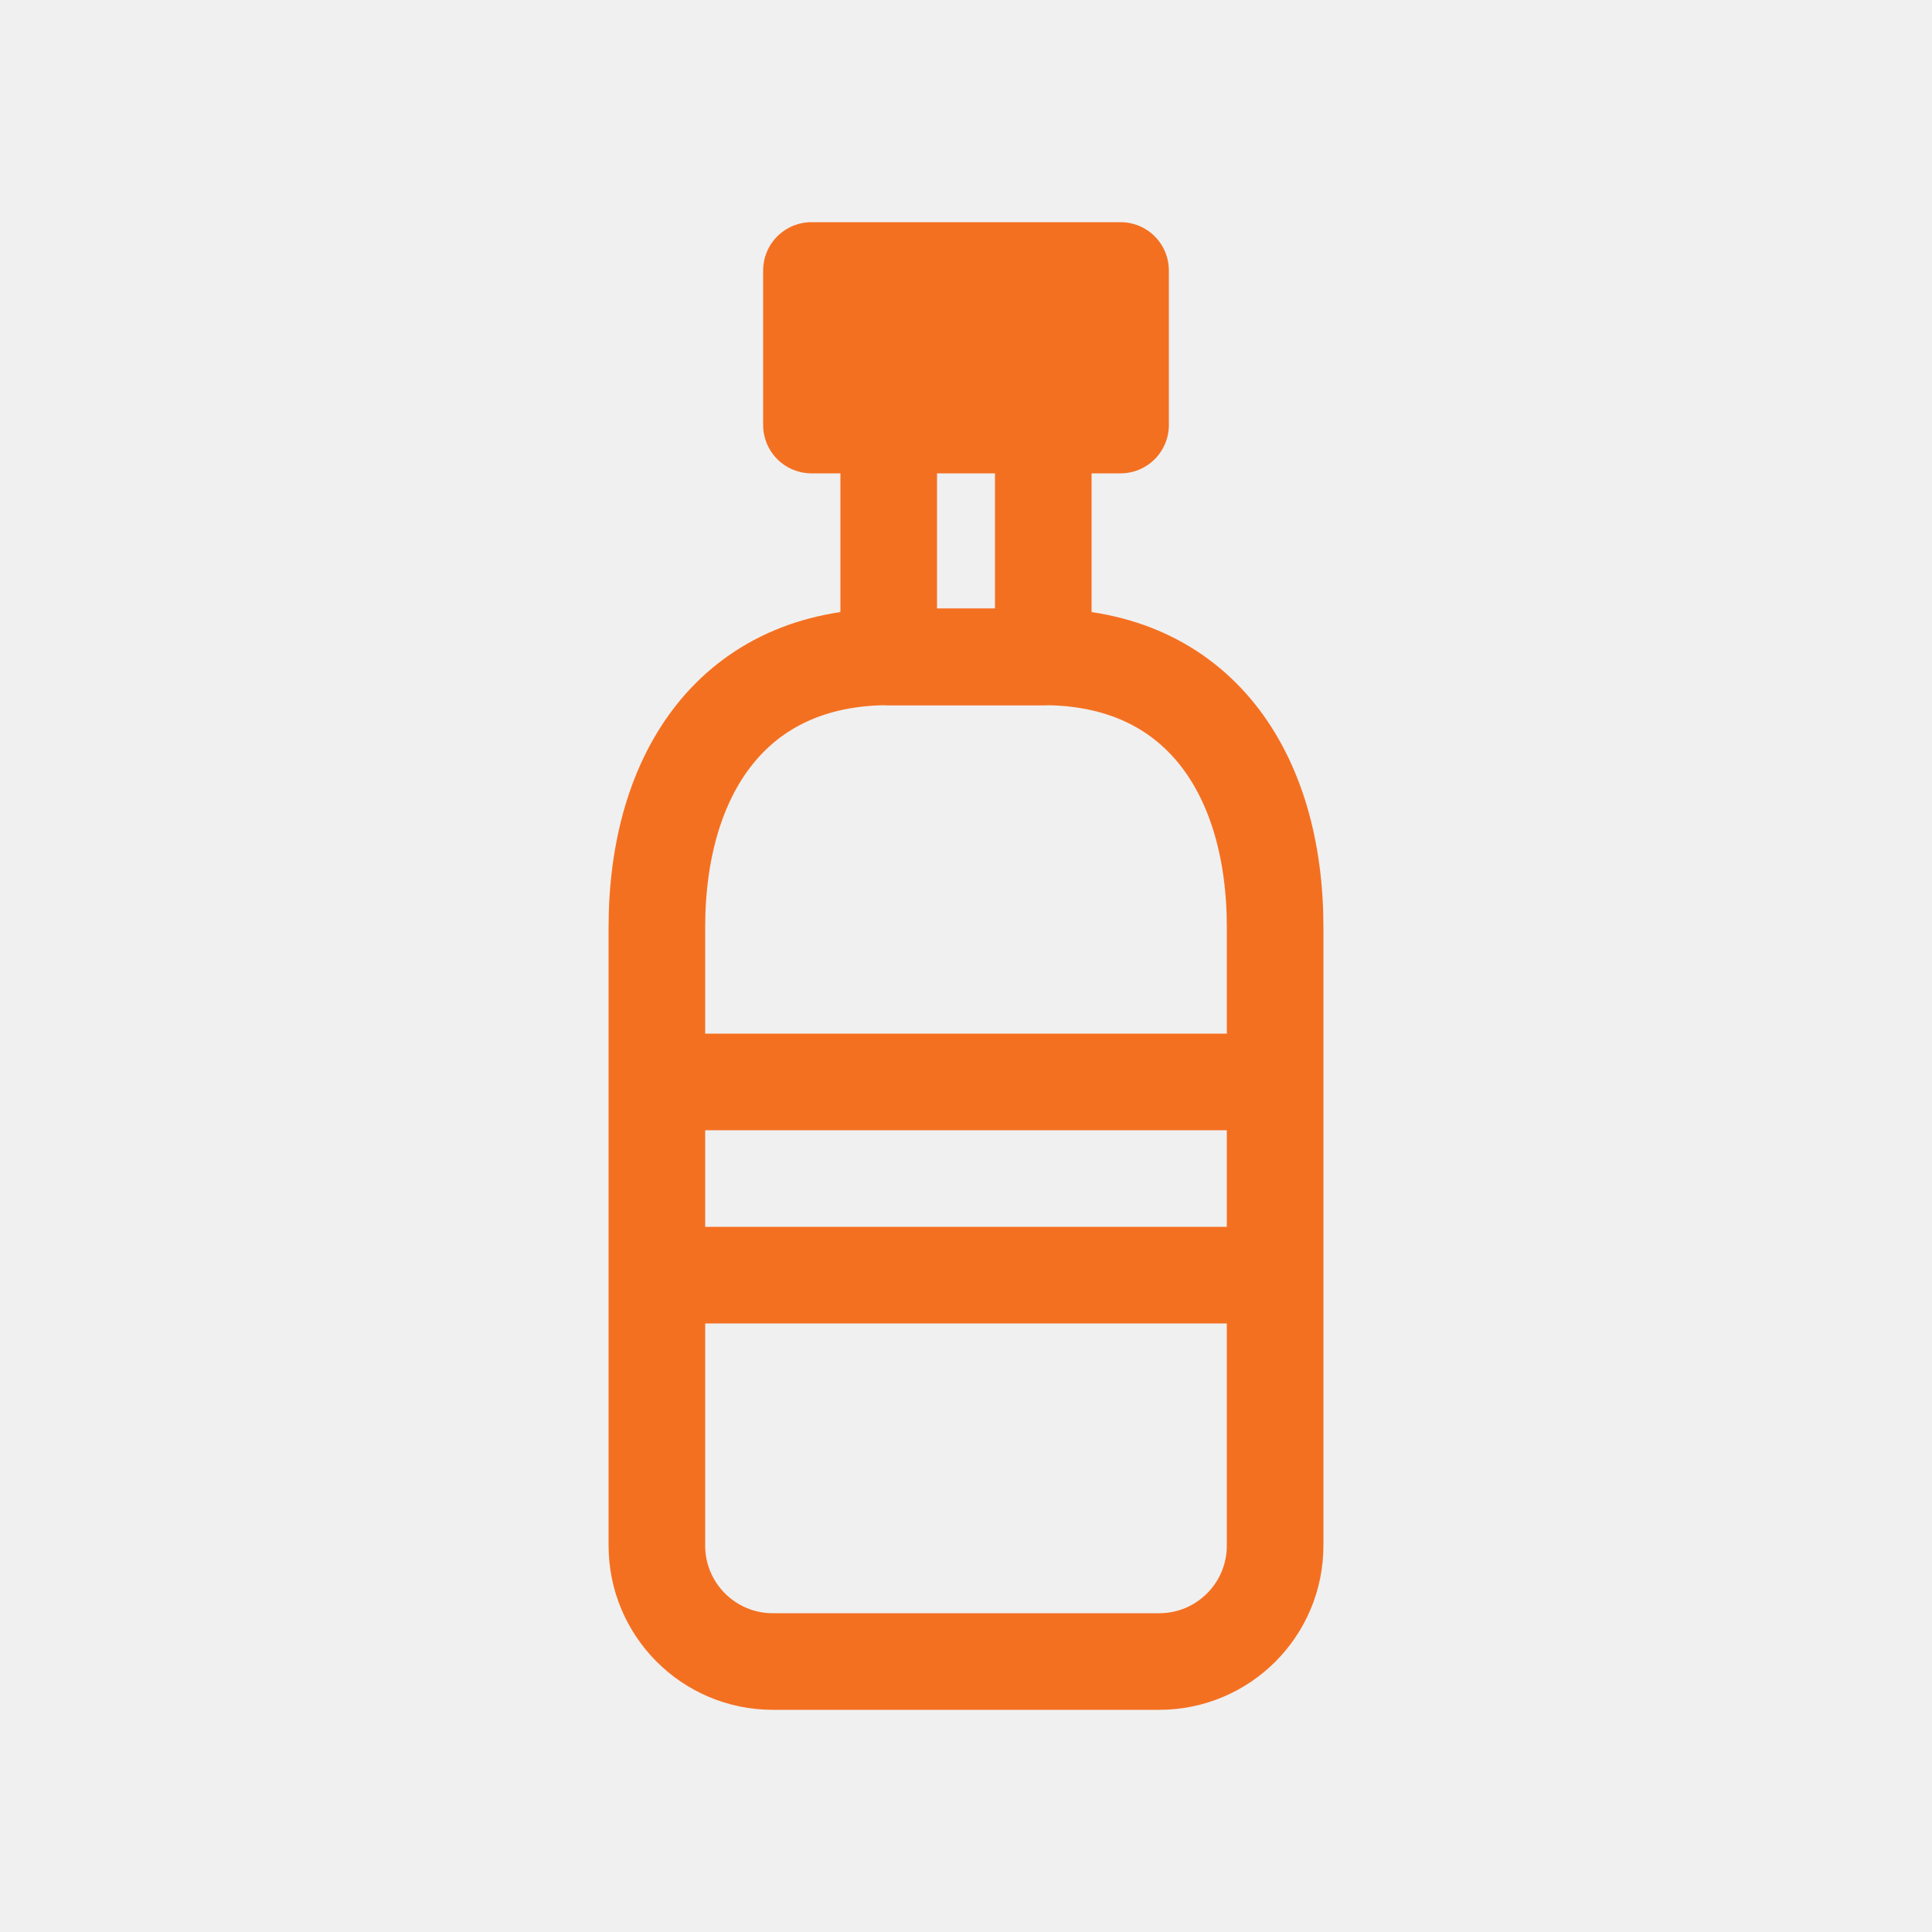
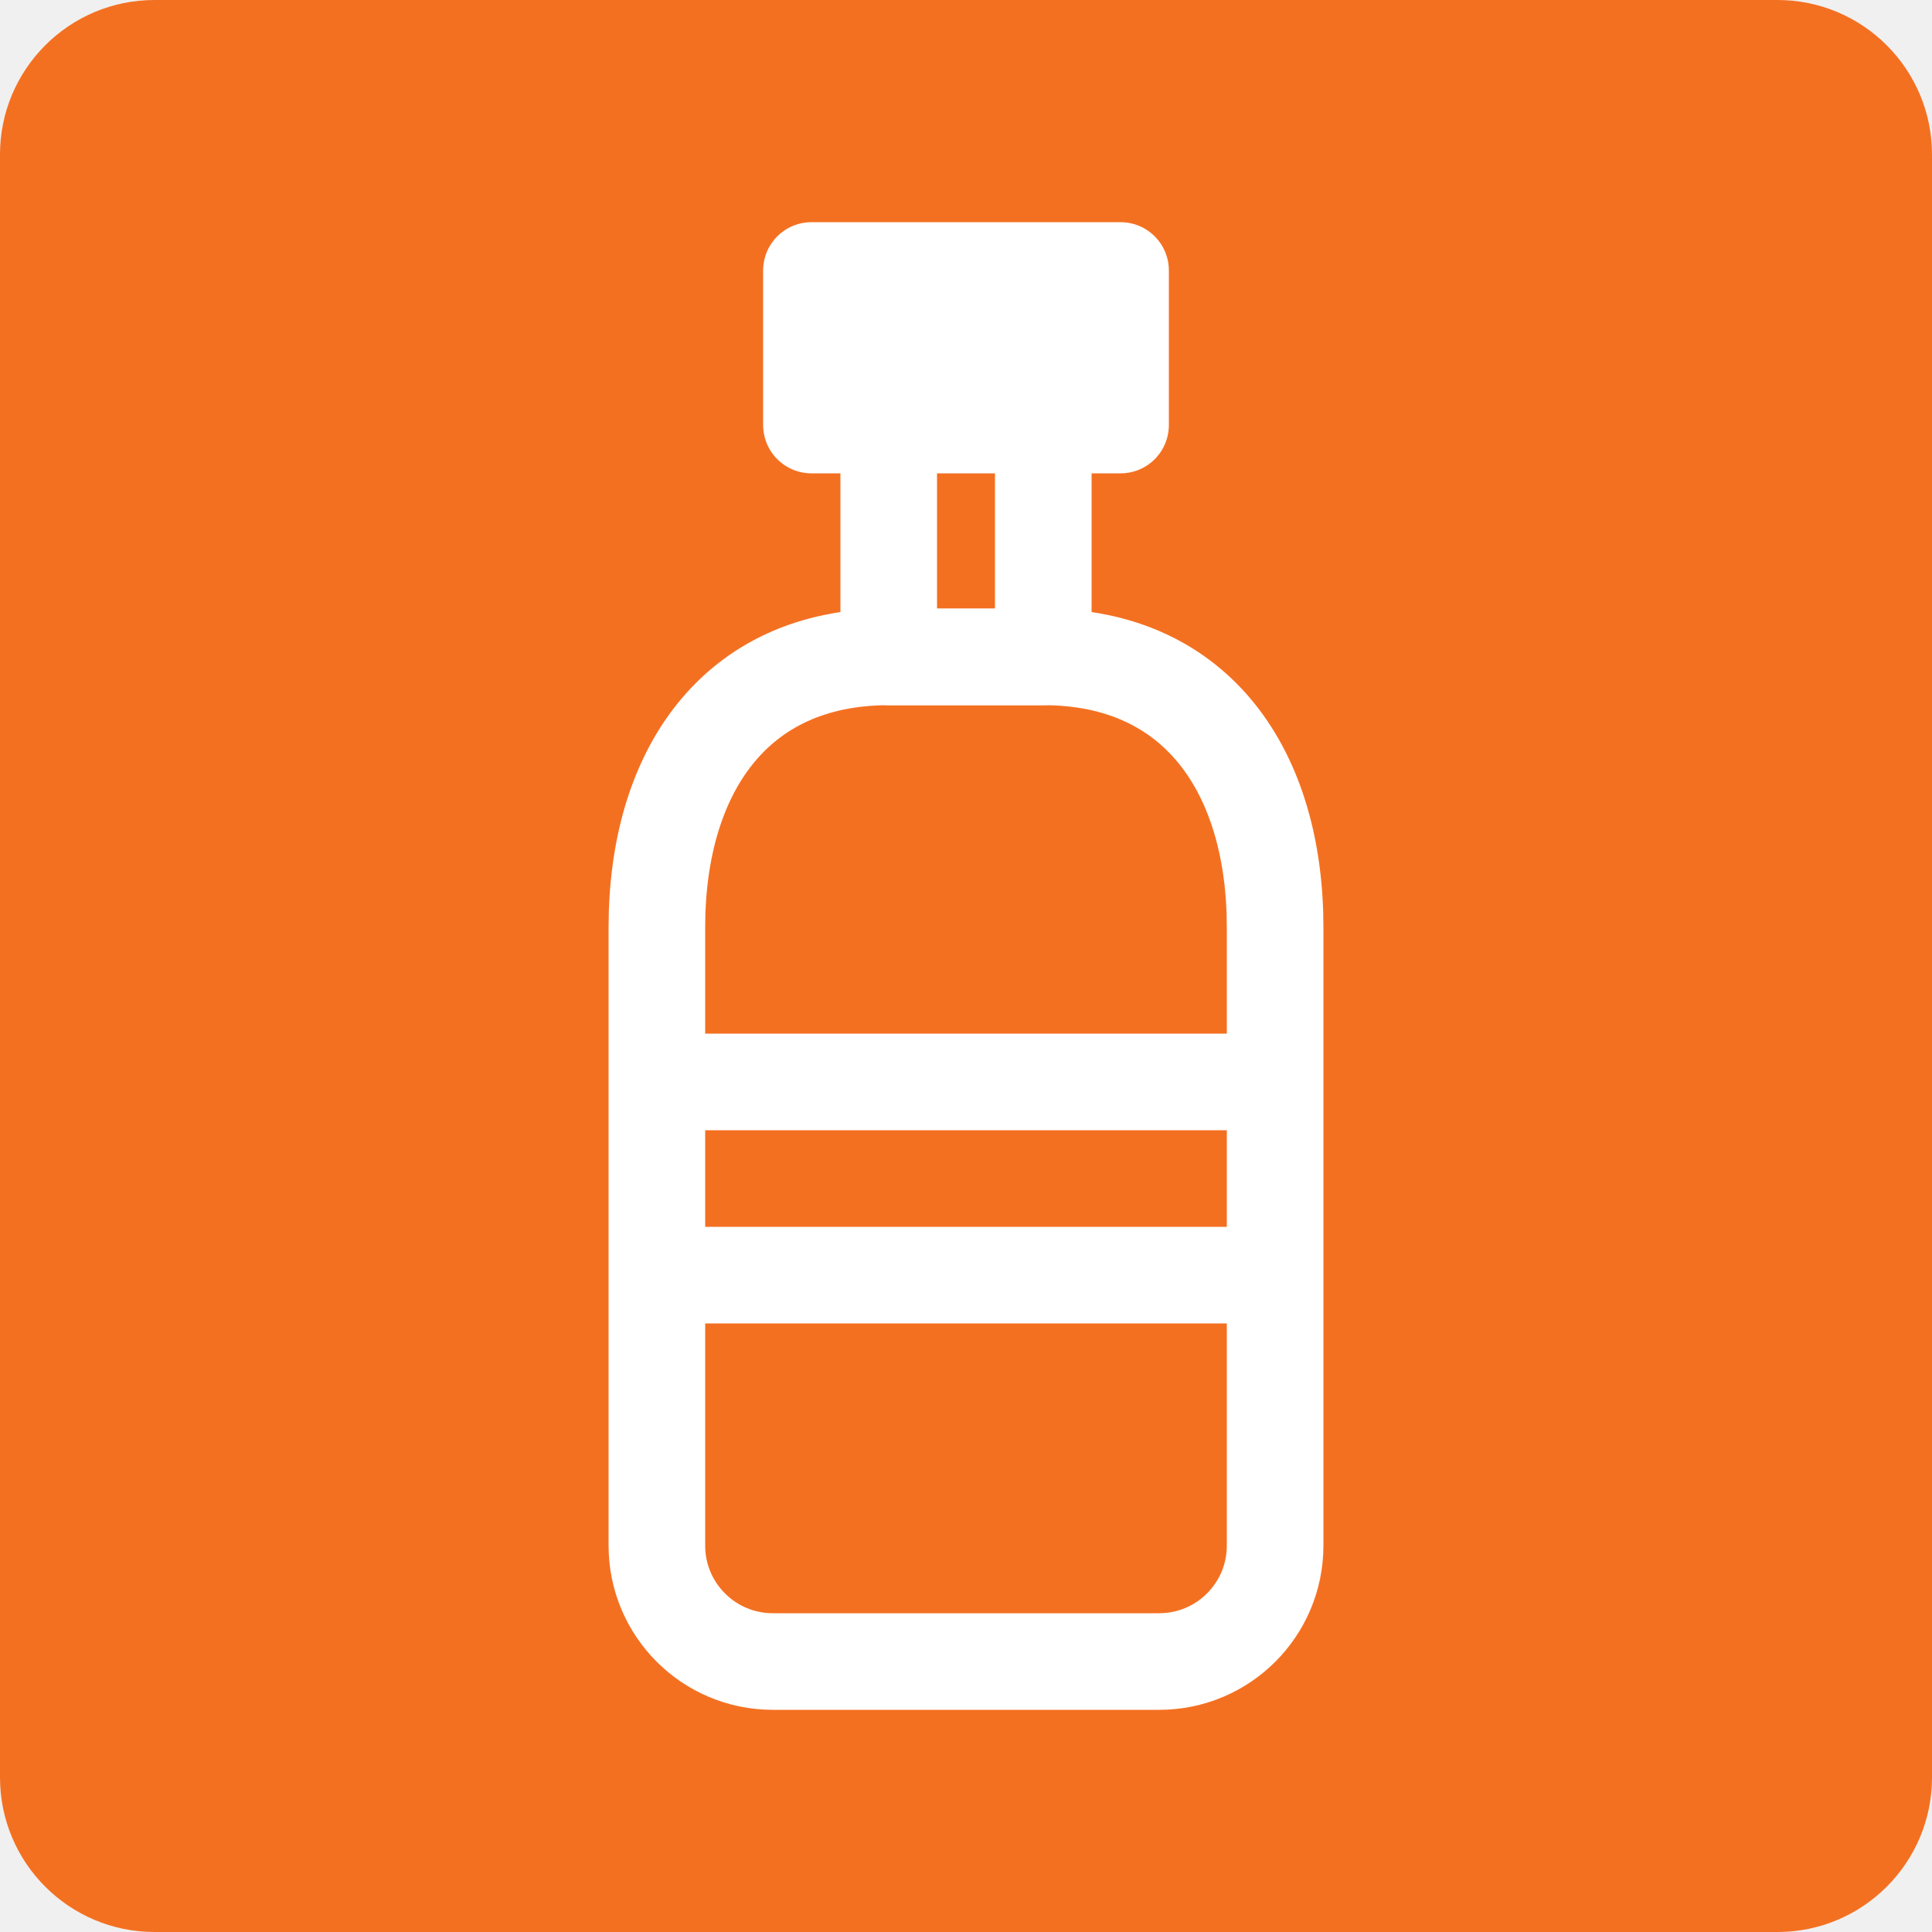
- <svg xmlns="http://www.w3.org/2000/svg" width="50" height="50" viewBox="0 0 50 50" fill="none" stroke="#f47021" stroke-width="2.5" stroke-linecap="round" stroke-linejoin="round">
-   <path d="M21 7h8v4h-8z" fill="#f47021" />
-   <path d="M23 11v6h4v-6" />
-   <path d="M23 17c-4 0-6 3-6 7v16a3 3 0 0 0 3 3h10a3 3 0 0 0 3-3V24c0-4-2-7-6-7H23z" />
-   <path d="M18 28h14" />
-   <path d="M18 33h14" />
+ <svg xmlns="http://www.w3.org/2000/svg" width="50" height="50" viewBox="0 0 50 50">
+   <rect width="50" height="50" rx="4" fill="#f47021" />
+   <g fill="none" stroke="white" stroke-width="2.5" stroke-linecap="round" stroke-linejoin="round">
+     <path d="M21 7h8v4h-8z" fill="white" />
+     <path d="M23 11v6h4v-6" />
+     <path d="M23 17c-4 0-6 3-6 7v16a3 3 0 0 0 3 3h10a3 3 0 0 0 3-3V24c0-4-2-7-6-7H23z" />
+     <path d="M18 28h14M18 33h14" />
+   </g>
</svg>
